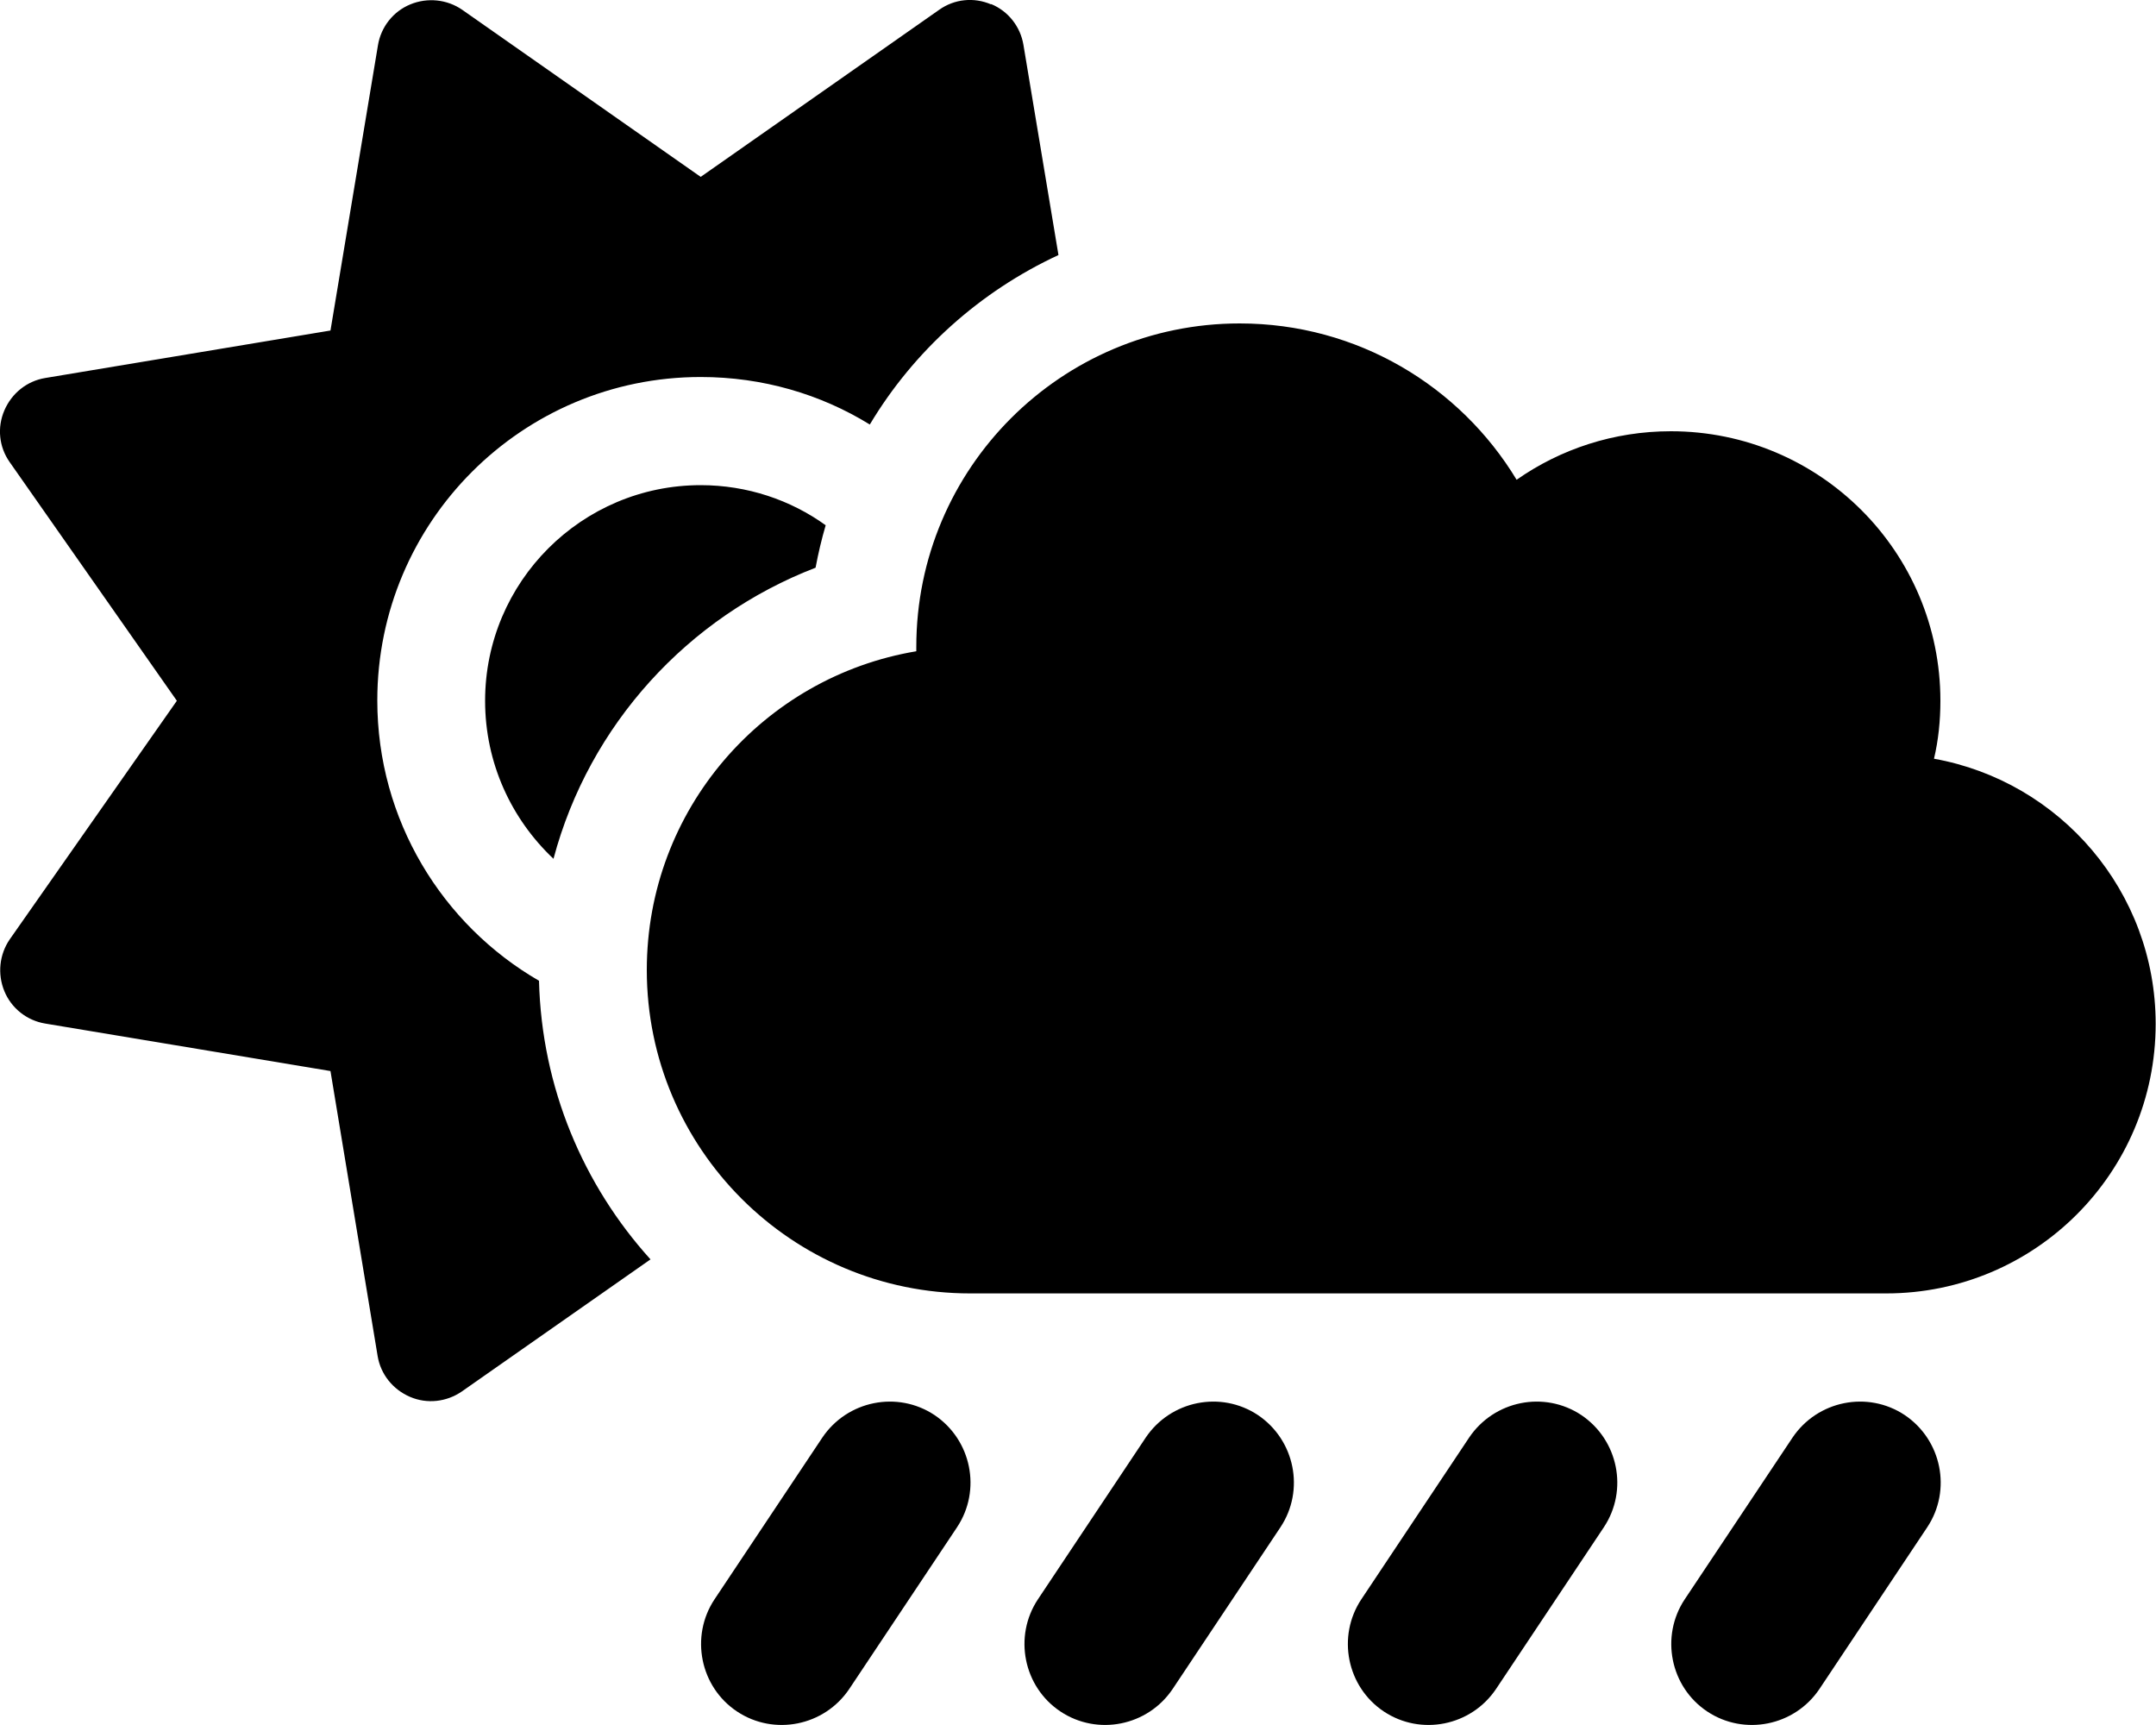
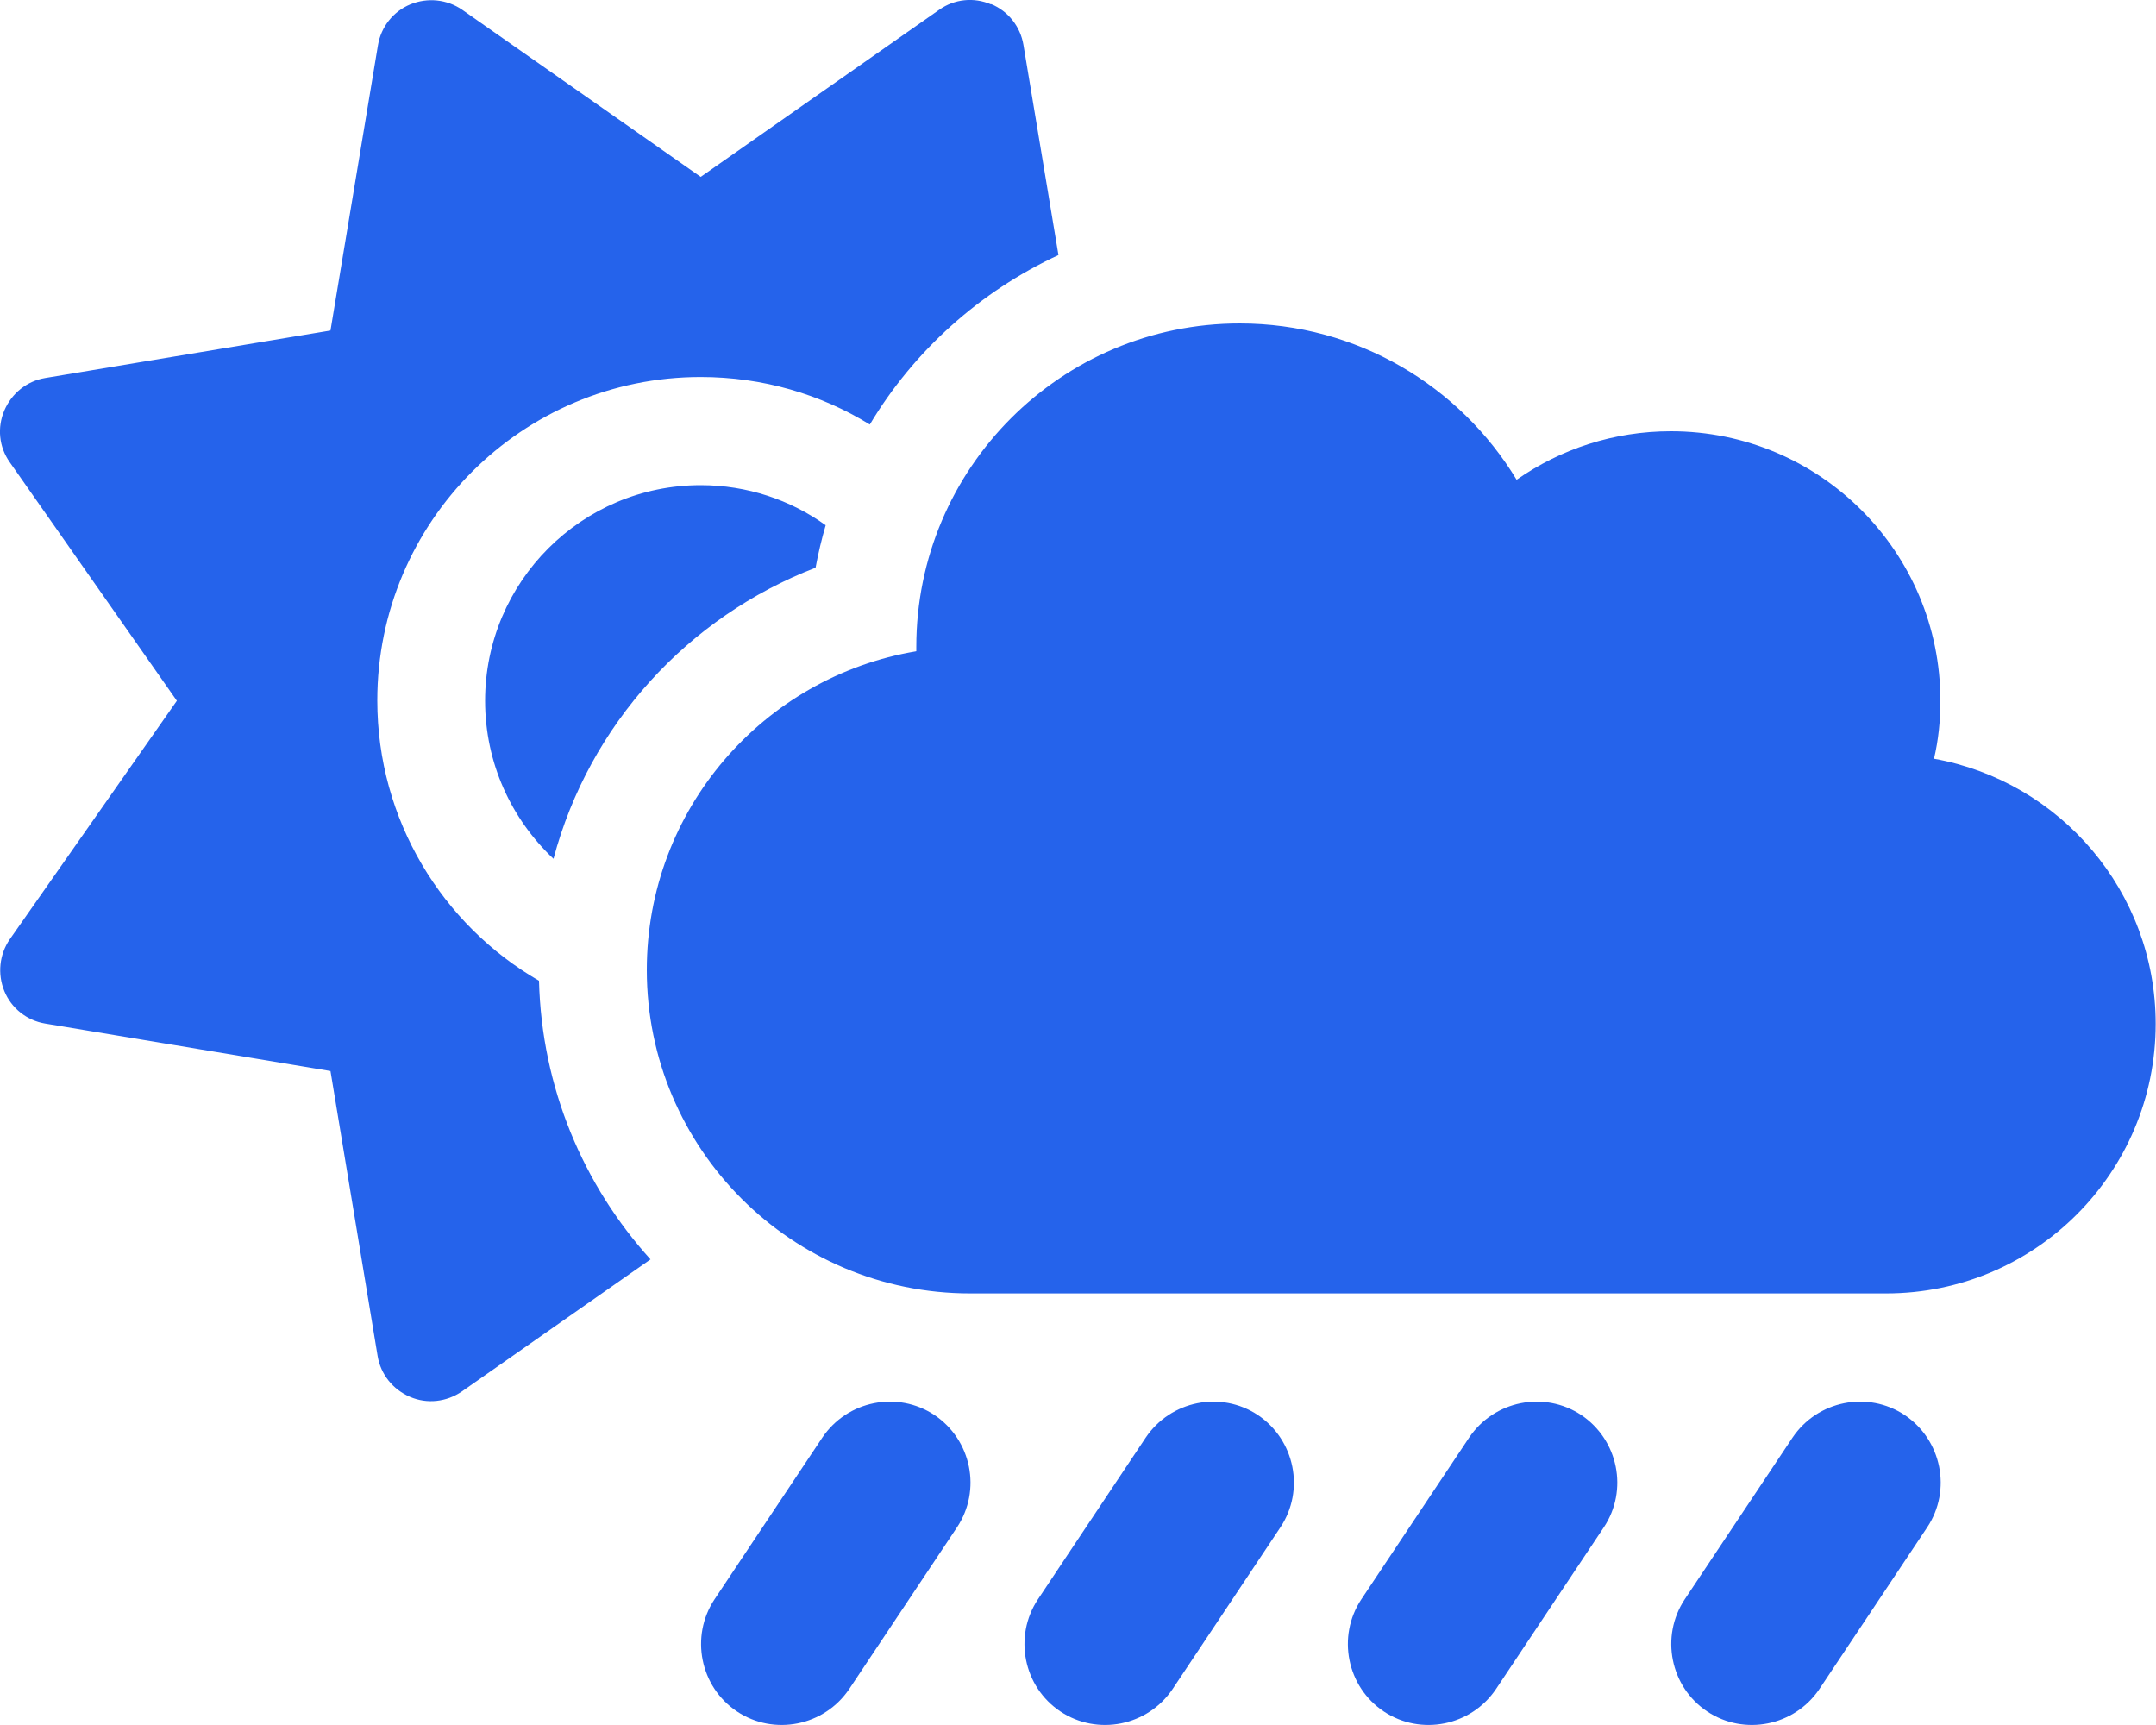
<svg xmlns="http://www.w3.org/2000/svg" height="1em" viewBox="0 0 640 512">
+   <style>svg{fill:#2563eb}</style>
  <path d="M294.2 1.2c5.1 2.1 8.7 6.7 9.6 12.1l10.4 62.4c-23.3 10.8-42.9 28.4-56 50.3c-14.6-9-31.8-14.1-50.2-14.1c-53 0-96 43-96 96c0 35.5 19.3 66.6 48 83.2c.8 31.8 13.2 60.7 33.1 82.7l-56 39.2c-4.5 3.1-10.3 3.8-15.4 1.6s-8.7-6.7-9.6-12.1L98.1 317.9 13.4 303.8c-5.4-.9-10-4.5-12.1-9.6s-1.5-10.9 1.6-15.4L52.5 208 2.9 137.2c-3.2-4.5-3.8-10.3-1.6-15.4s6.7-8.7 12.1-9.6L98.1 98.1l14.1-84.7c.9-5.4 4.5-10 9.6-12.1s10.9-1.5 15.4 1.6L208 52.5 278.8 2.9c4.5-3.2 10.3-3.8 15.4-1.6zM208 144c13.8 0 26.7 4.4 37.1 11.9c-1.2 4.1-2.2 8.3-3 12.6c-37.9 14.6-67.2 46.6-77.8 86.4C151.8 243.1 144 226.5 144 208c0-35.3 28.7-64 64-64zm69.4 276c11 7.4 14 22.3 6.7 33.3l-32 48c-7.4 11-22.3 14-33.3 6.7s-14-22.3-6.7-33.3l32-48c7.4-11 22.3-14 33.3-6.7zm96 0c11 7.4 14 22.3 6.7 33.3l-32 48c-7.4 11-22.3 14-33.3 6.7s-14-22.3-6.7-33.3l32-48c7.4-11 22.3-14 33.3-6.7zm96 0c11 7.4 14 22.3 6.7 33.3l-32 48c-7.4 11-22.3 14-33.3 6.7s-14-22.3-6.7-33.3l32-48c7.4-11 22.3-14 33.3-6.7zm96 0c11 7.4 14 22.3 6.7 33.3l-32 48c-7.4 11-22.3 14-33.3 6.7s-14-22.3-6.7-33.3l32-48c7.4-11 22.3-14 33.3-6.7zm74.5-116.1c0 44.2-35.8 80-80 80H288c-53 0-96-43-96-96c0-47.6 34.6-87 80-94.6l0-1.3c0-53 43-96 96-96c34.9 0 65.4 18.6 82.2 46.4c13-9.1 28.8-14.4 45.8-14.4c44.2 0 80 35.8 80 80c0 5.9-.6 11.7-1.9 17.2c37.4 6.7 65.8 39.4 65.8 78.7z" />
</svg>
